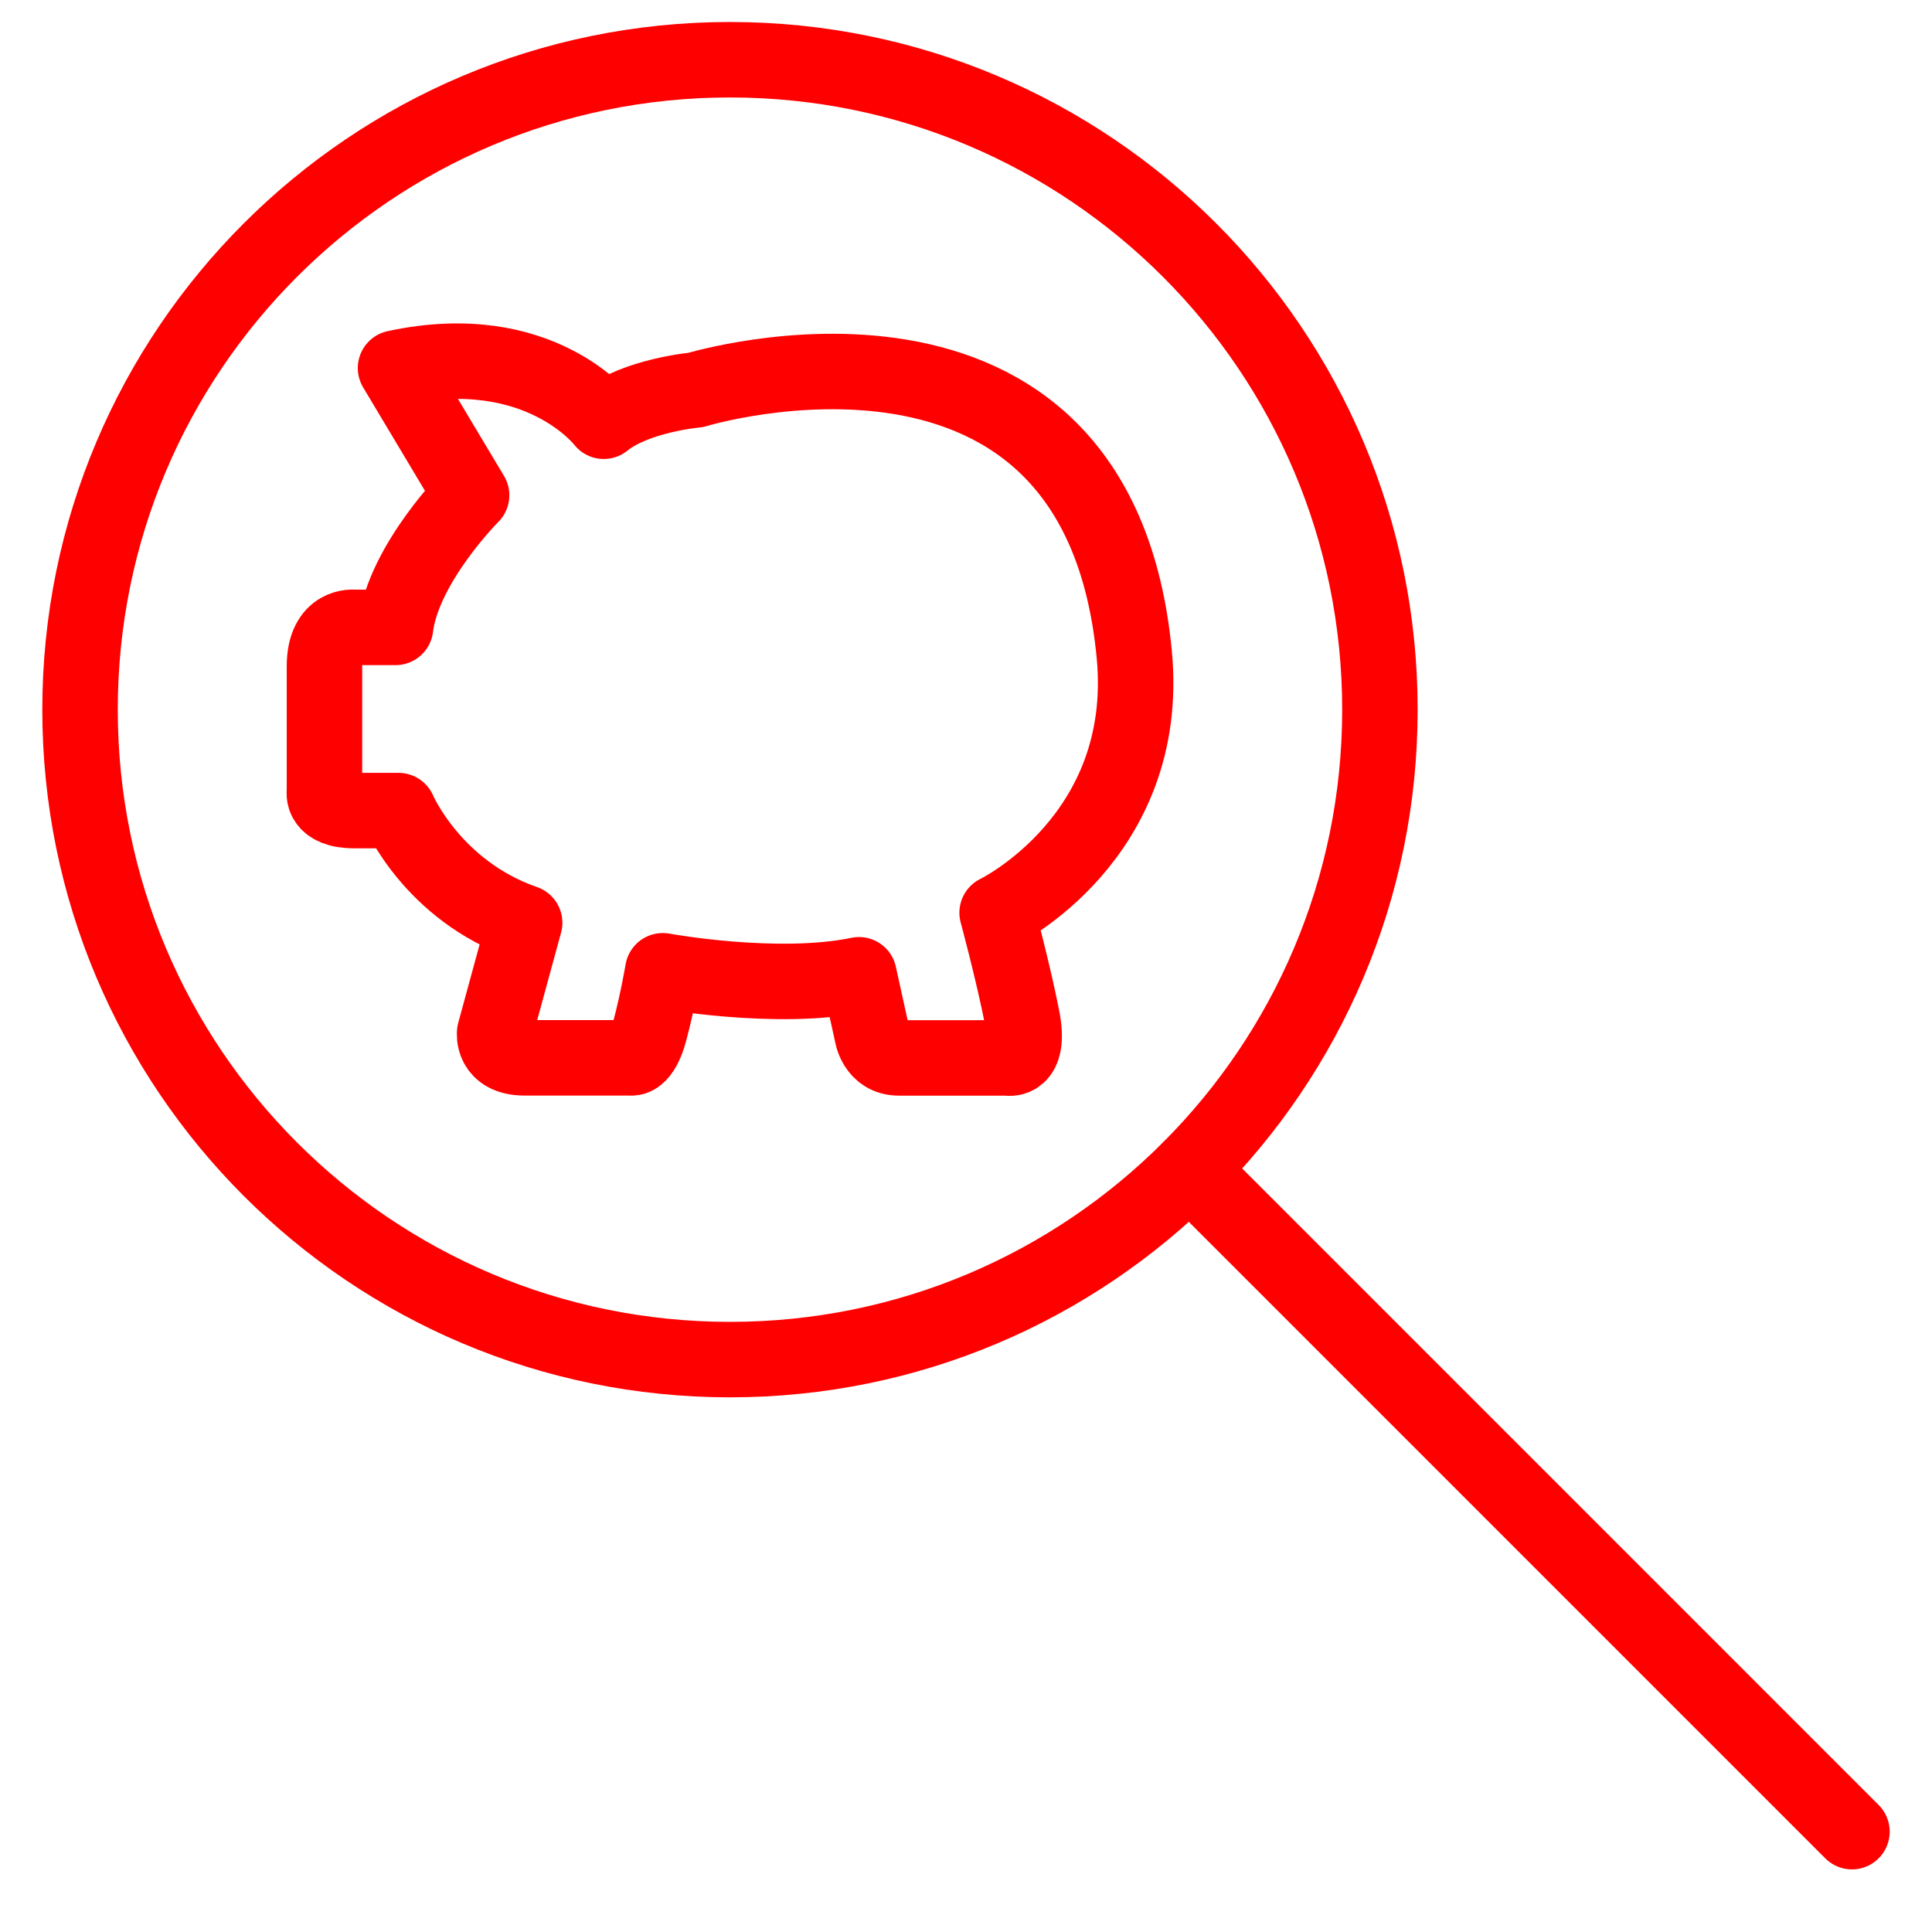
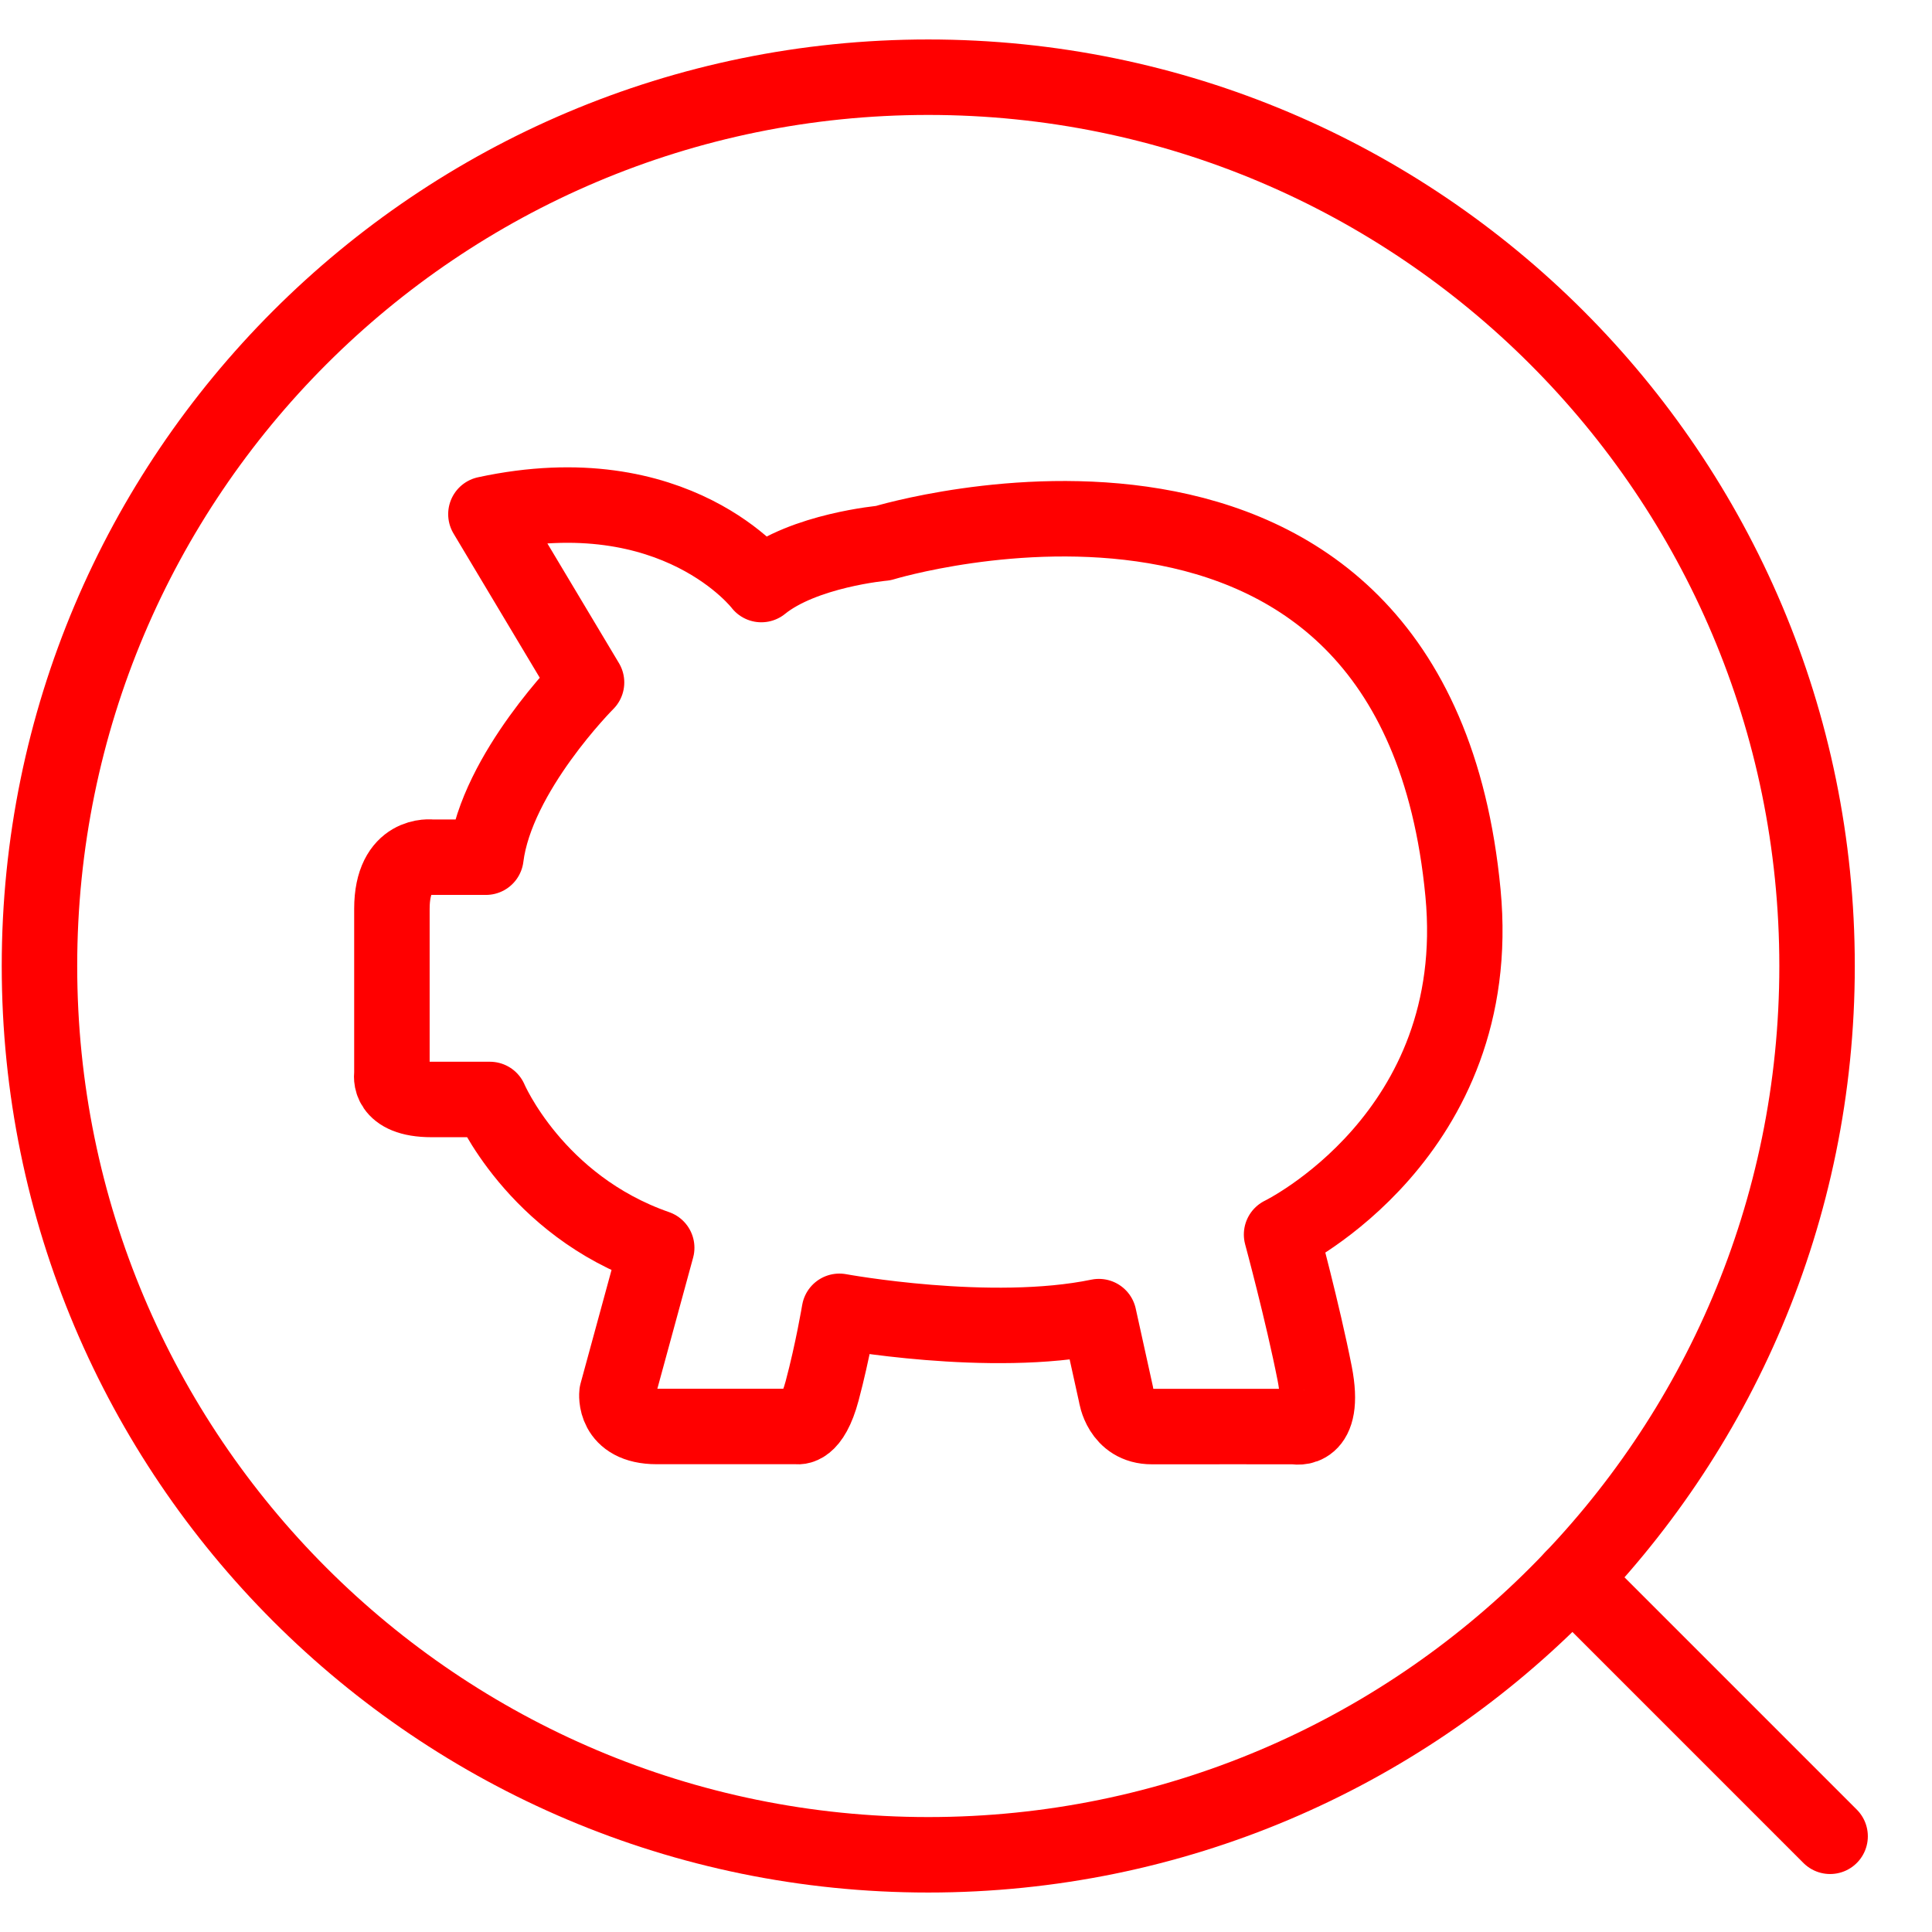
<svg xmlns="http://www.w3.org/2000/svg" version="1.1" id="Calque_1" x="0px" y="0px" width="128px" height="128px" viewBox="0 0 128 128" enable-background="new 0 0 128 128" xml:space="preserve">
  <g id="Calque_2">
</g>
-   <g>
-     <circle fill="none" stroke="#FF0000" stroke-width="5" stroke-linecap="round" stroke-linejoin="round" stroke-miterlimit="10" cx="48.363" cy="47.017" r="43.06" />
-     <line fill="none" stroke="#FF0000" stroke-width="5" stroke-linecap="round" stroke-linejoin="round" stroke-miterlimit="10" x1="78.813" y1="77.466" x2="122.697" y2="121.352" />
-   </g>
  <g id="Calque_4">
</g>
  <g id="Calque_2_1_">
</g>
  <path fill="none" stroke="#FF0000" stroke-width="5" stroke-miterlimit="10" d="M99.088,152.741" />
  <path fill="none" stroke="#FF0000" stroke-width="5" stroke-miterlimit="10" d="M99.088,152.741" />
  <g>
-     <path fill="none" stroke="#FF0000" stroke-width="5" stroke-linecap="round" stroke-linejoin="round" stroke-miterlimit="10" d="   M46.101,25.835c0,0-3.979,0.354-6.101,2.074c0,0-4.245-5.586-13.795-3.525l5.04,8.43c0,0-4.51,4.509-5.04,8.753h-2.719   c0,0-1.99-0.266-1.99,2.587c0,2.851,0,8.291,0,8.291s-0.265,1.259,1.99,1.259c2.255,0,2.918,0,2.918,0s2.255,5.306,8.356,7.429   l-1.99,7.294c0,0-0.198,1.658,1.99,1.658c2.188,0,7.029,0,7.029,0s0.73,0.2,1.26-1.789c0.531-1.991,0.862-3.98,0.862-3.98   s7.561,1.393,12.999,0.266l0.862,3.912c0,0,0.212,1.603,1.798,1.596c1.584-0.005,7.154,0,7.154,0s1.593,0.393,0.996-2.657   c-0.599-3.051-1.658-6.963-1.658-6.963s10.242-4.962,9.086-17.11C72.706,17.711,46.101,25.835,46.101,25.835z" />
+     <path fill="none" stroke="#FF0000" stroke-width="5" stroke-linecap="round" stroke-linejoin="round" stroke-miterlimit="10" d="   M58.509,35.984c0,0-5.263,0.468-8.07,2.744c0,0-5.614-7.388-18.246-4.663l6.667,11.149c0,0-5.965,5.964-6.667,11.577h-3.596   c0,0-2.632-0.352-2.632,3.421c0,3.771,0,10.966,0,10.966s-0.351,1.665,2.632,1.665c2.982,0,3.859,0,3.859,0   s2.983,7.018,11.052,9.825l-2.632,9.647c0,0-0.263,2.193,2.632,2.193c2.894,0,9.296,0,9.296,0s0.966,0.265,1.666-2.366   c0.703-2.634,1.141-5.264,1.141-5.264s10,1.843,17.191,0.352l1.141,5.174c0,0,0.28,2.12,2.377,2.11c2.096-0.006,9.464,0,9.464,0   s2.104,0.52,1.318-3.514c-0.794-4.035-2.194-9.209-2.194-9.209s13.548-6.564,12.019-22.63   C93.696,25.239,58.509,35.984,58.509,35.984z" />
  </g>
+   <circle fill="none" stroke="#FF0000" stroke-width="5" stroke-linecap="round" stroke-linejoin="round" stroke-miterlimit="10" cx="61.5" cy="64" r="58.885" />
+   <line fill="none" stroke="#FF0000" stroke-width="5" stroke-linecap="round" stroke-linejoin="round" stroke-miterlimit="10" x1="104.17" y1="104.579" x2="121.249" y2="121.659" />
</svg>
